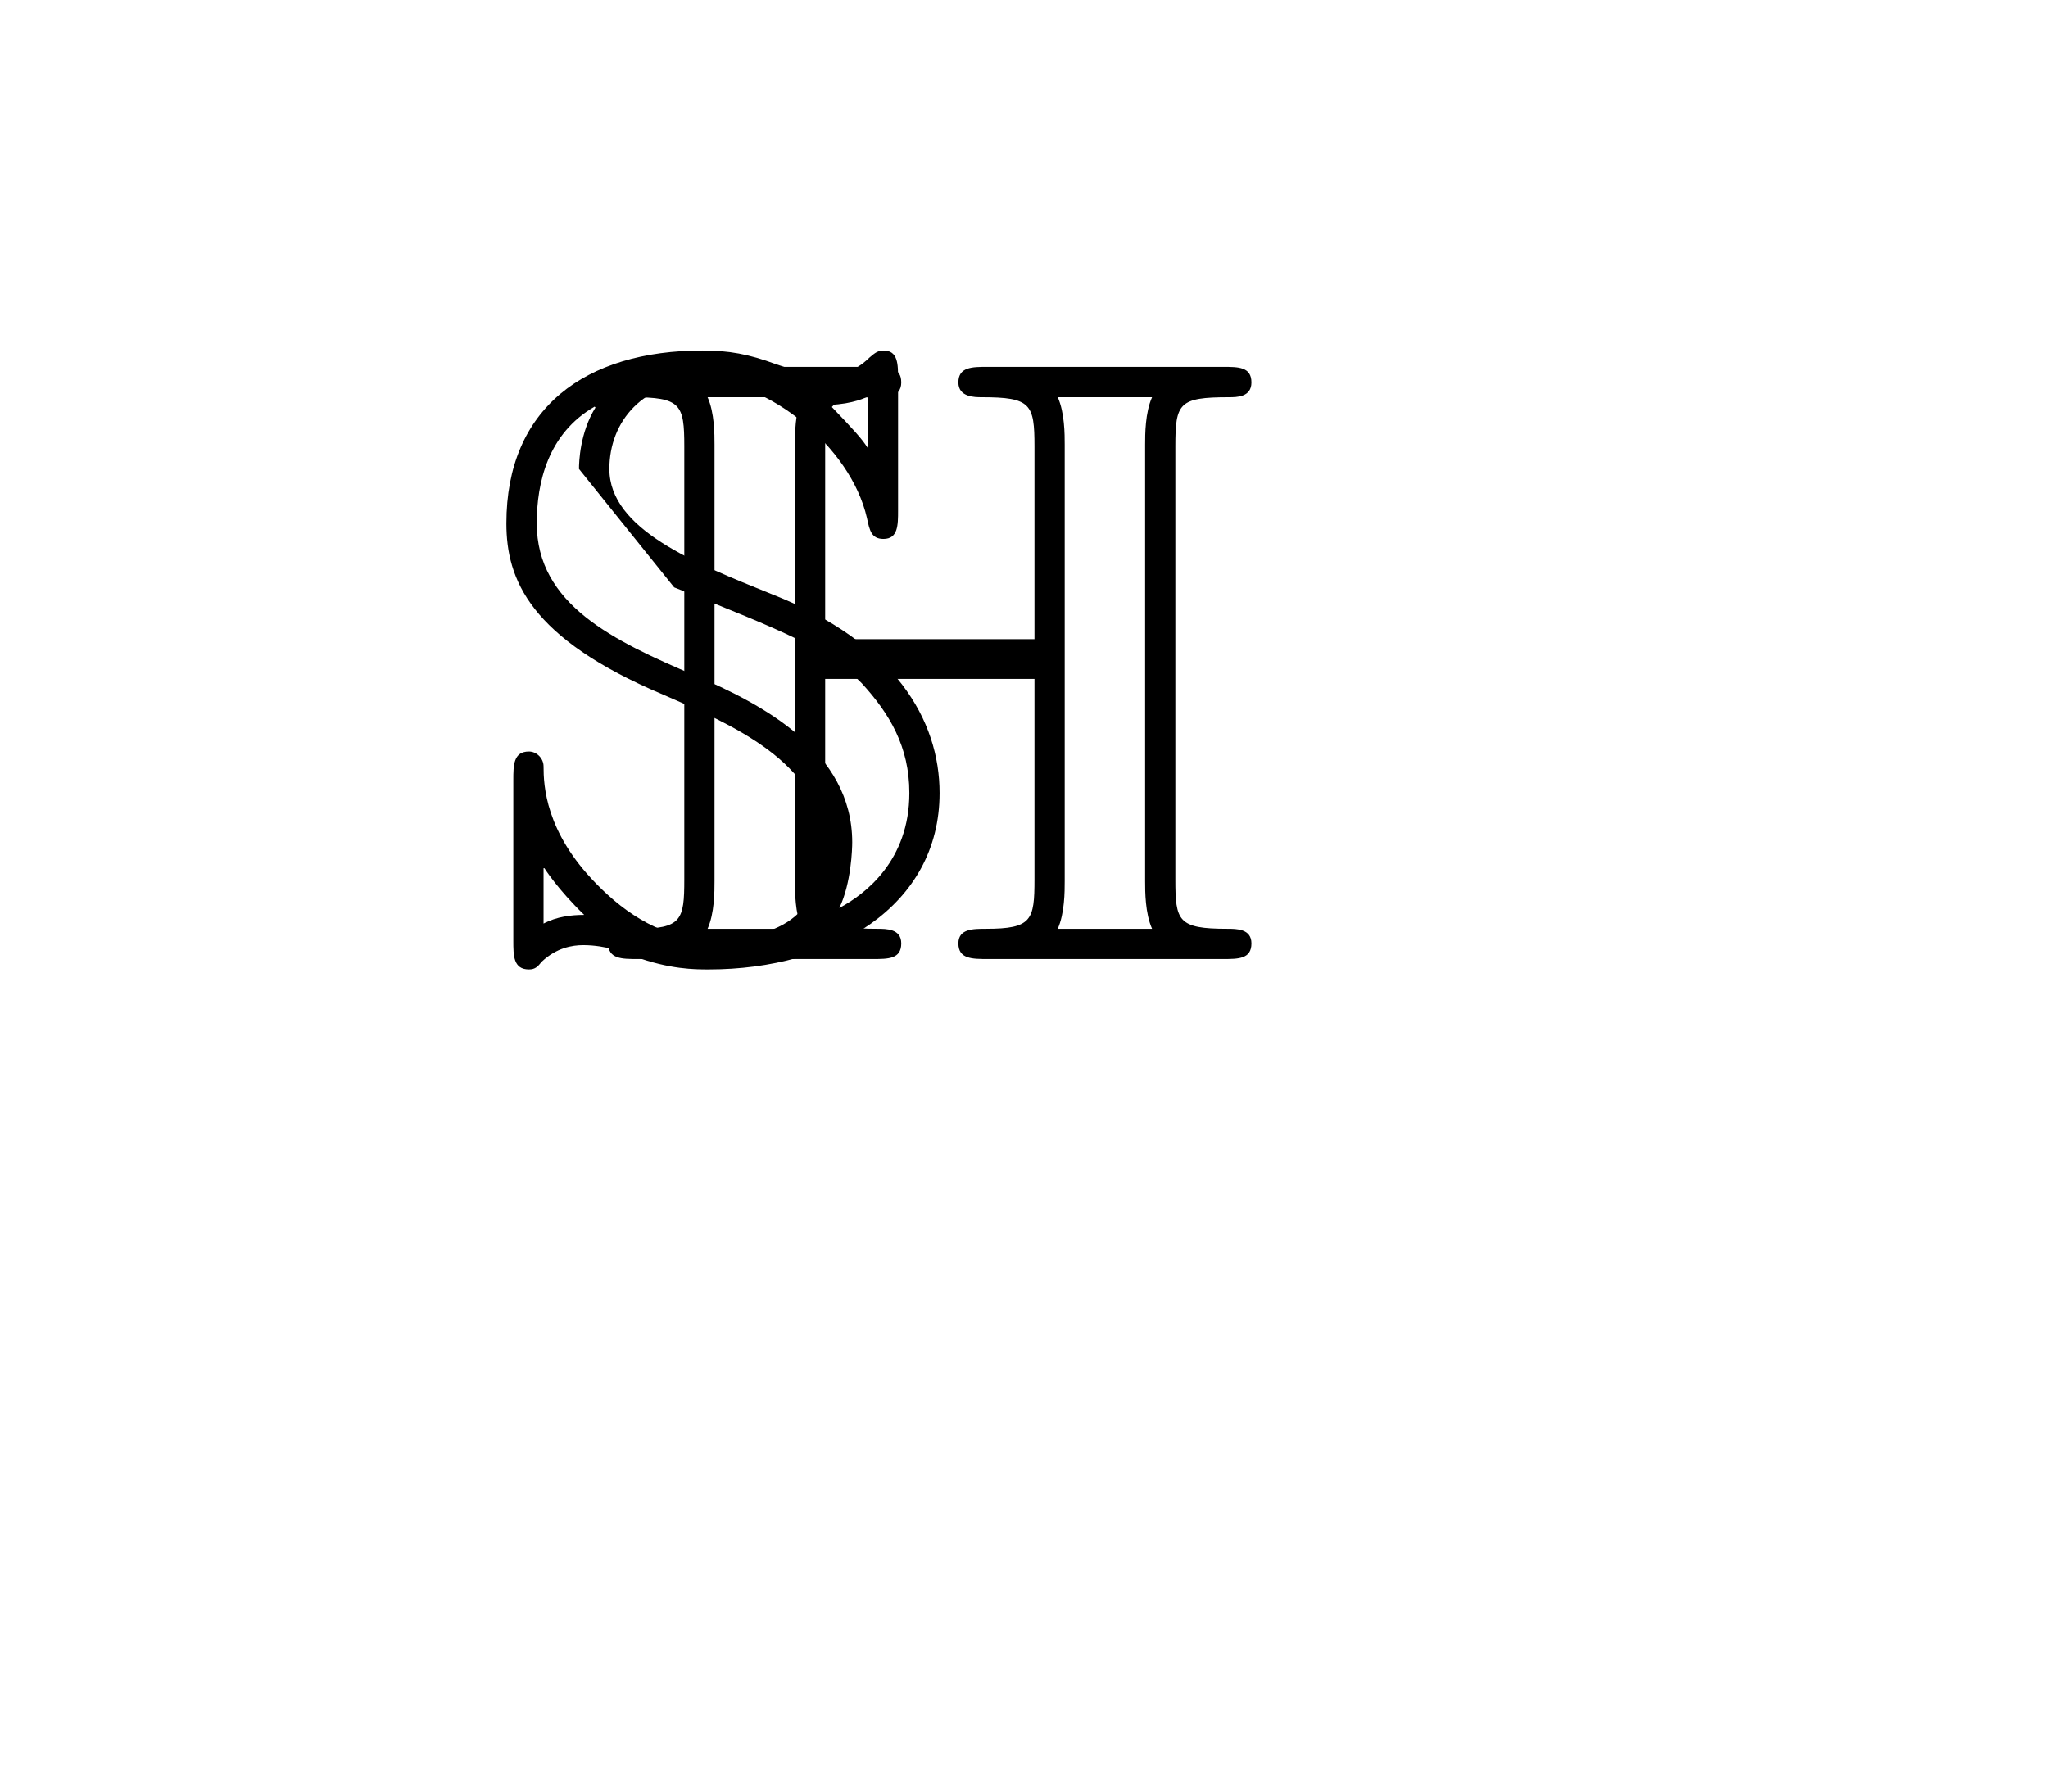
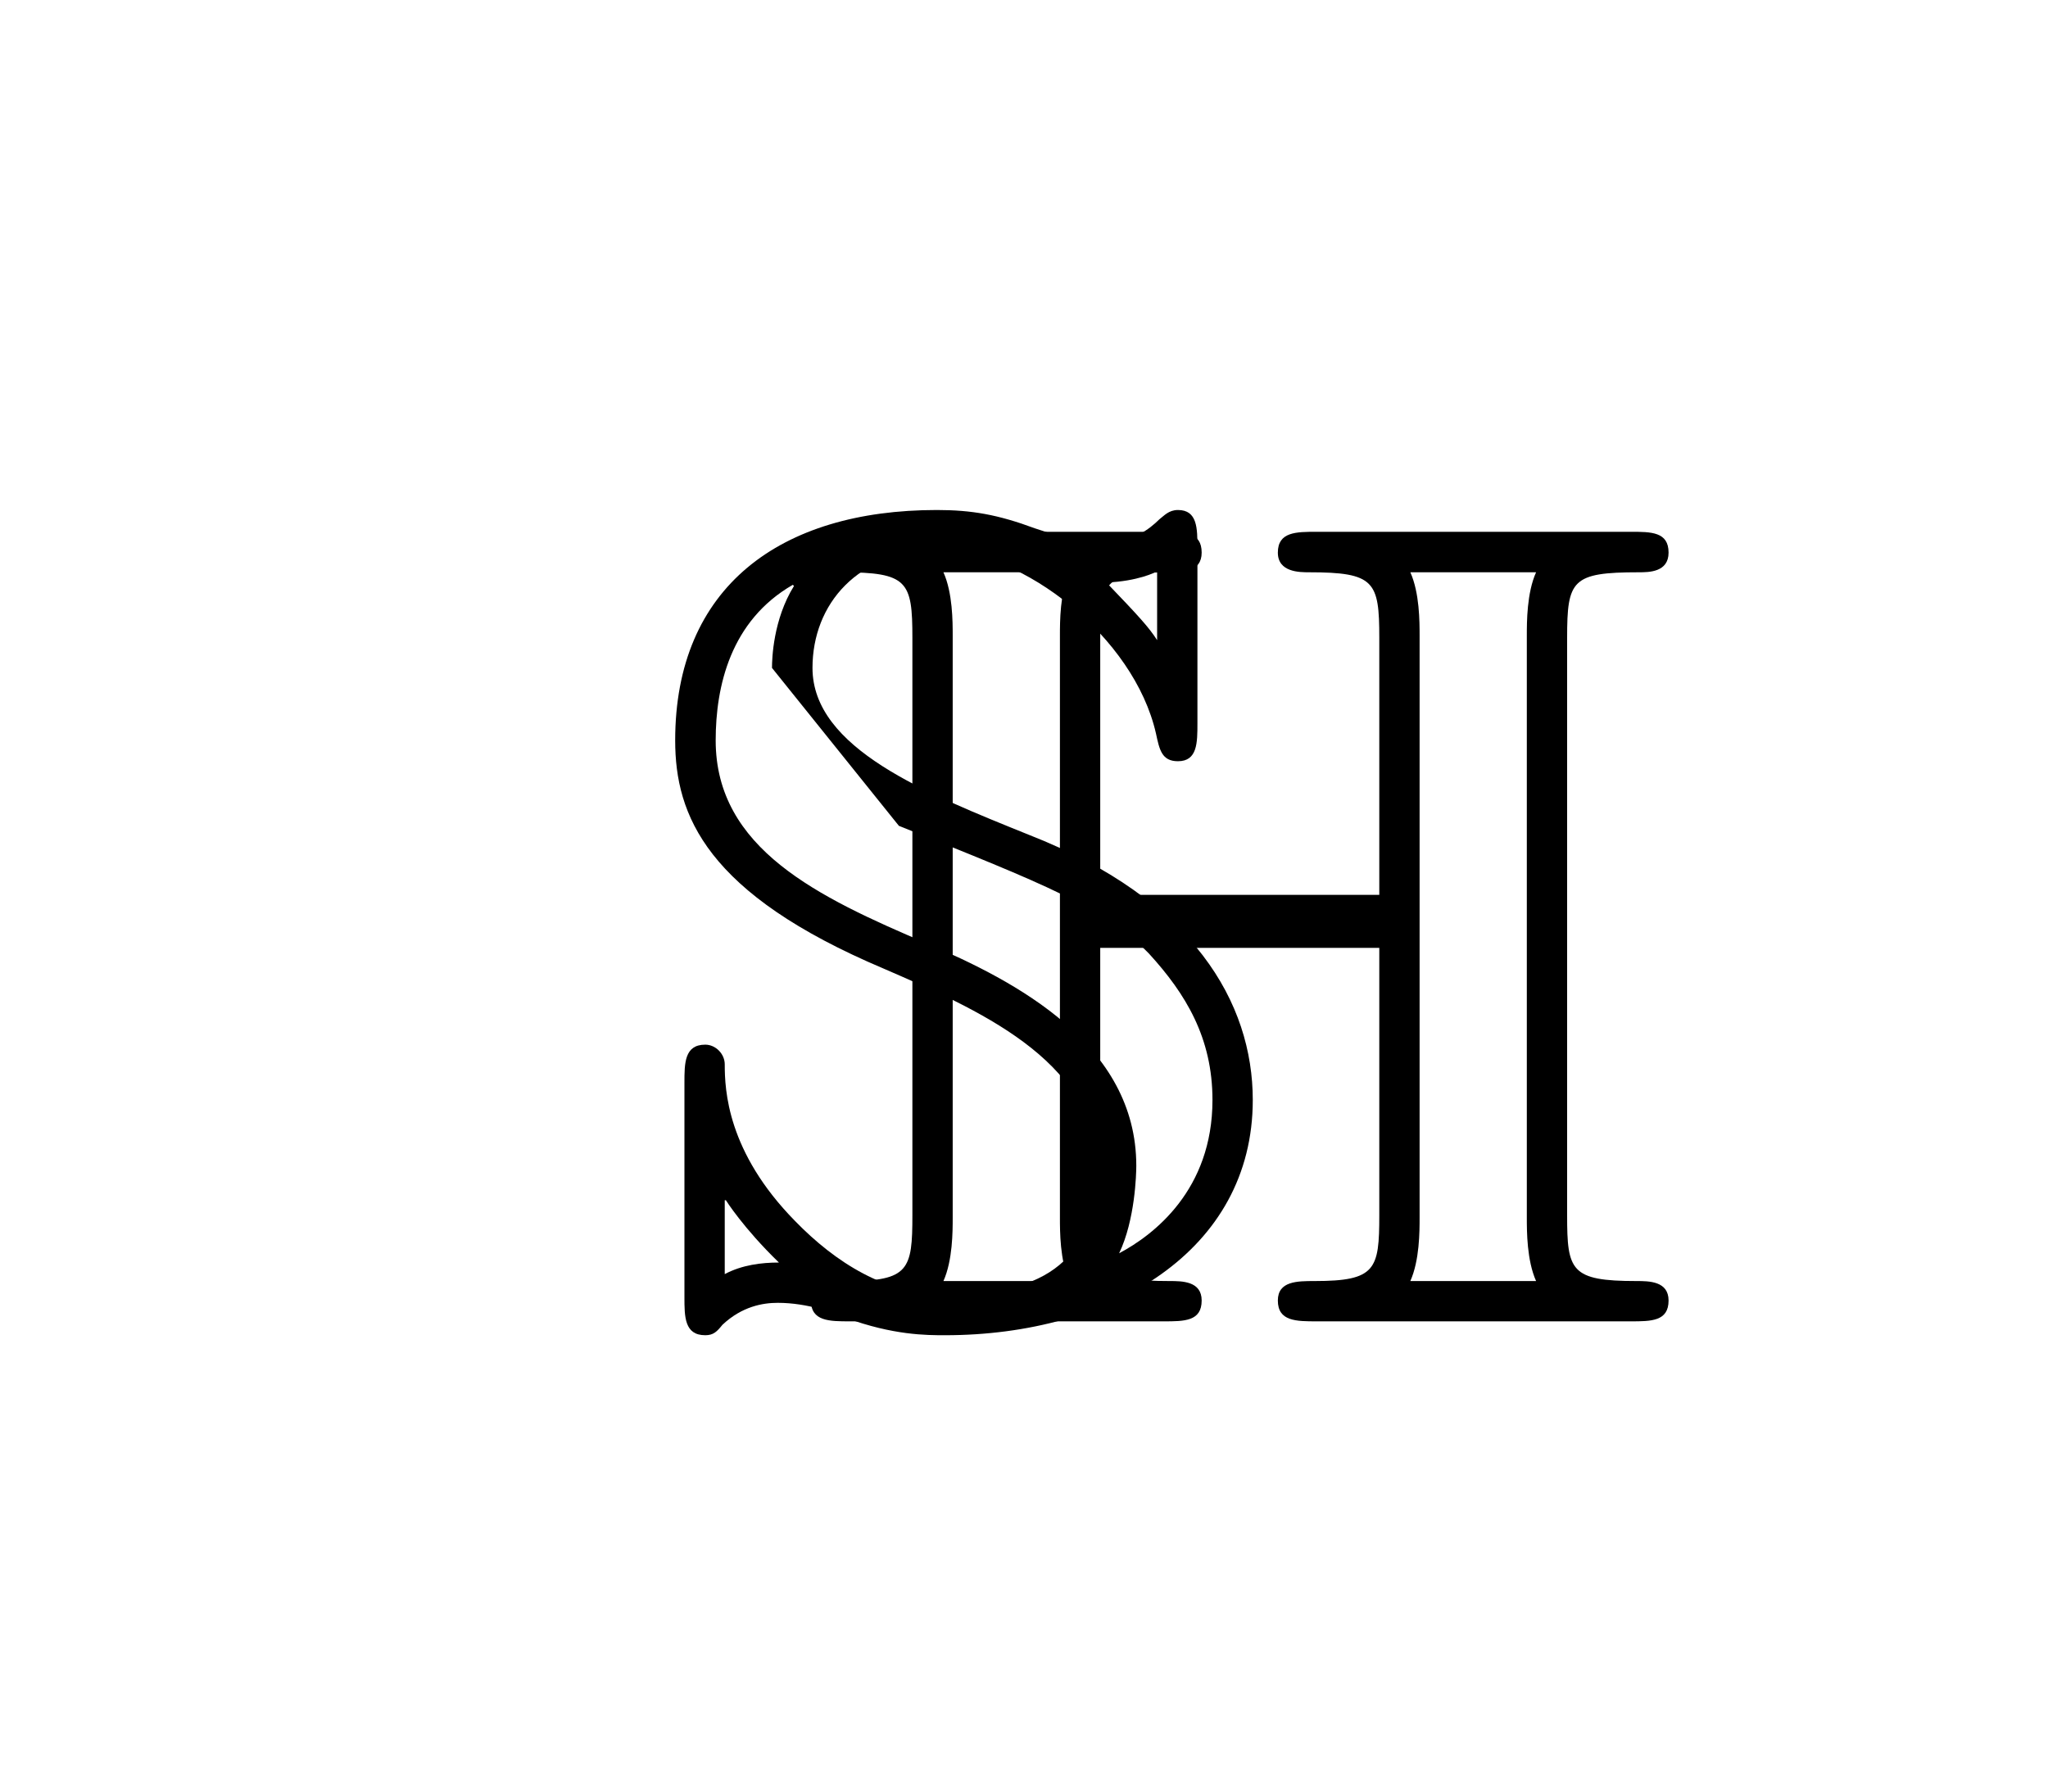
- <svg xmlns="http://www.w3.org/2000/svg" xmlns:xlink="http://www.w3.org/1999/xlink" version="1.1" width="48" height="42" viewBox="-4 -3 16 14">
+ <svg xmlns="http://www.w3.org/2000/svg" xmlns:xlink="http://www.w3.org/1999/xlink" version="1.1" width="48" height="42" viewBox="-4 -3 12 10">
  <defs>
    <path id="g0-72" d="M4.023-3.545C4.023-3.844 4.047-3.885 4.394-3.885C4.447-3.885 4.549-3.885 4.549-3.987C4.549-4.095 4.459-4.095 4.352-4.095H2.726C2.618-4.095 2.523-4.095 2.523-3.987C2.523-3.885 2.636-3.885 2.684-3.885C3.025-3.885 3.049-3.838 3.049-3.545V-2.212H1.602V-3.545C1.602-3.844 1.626-3.885 1.973-3.885C2.026-3.885 2.128-3.885 2.128-3.987C2.128-4.095 2.038-4.095 1.931-4.095H.305C.197-4.095 .102-4.095 .102-3.987C.102-3.885 .215-3.885 .263-3.885C.604-3.885 .628-3.838 .628-3.545V-.55C.628-.269 .61-.209 .293-.209C.203-.209 .102-.209 .102-.108C.102 0 .197 0 .305 0H1.931C2.038 0 2.128 0 2.128-.108C2.128-.209 2.026-.209 1.961-.209C1.62-.209 1.602-.263 1.602-.55V-1.937H3.049V-.55C3.049-.269 3.031-.209 2.714-.209C2.624-.209 2.523-.209 2.523-.108C2.523 0 2.618 0 2.726 0H4.352C4.459 0 4.549 0 4.549-.108C4.549-.209 4.447-.209 4.382-.209C4.041-.209 4.023-.263 4.023-.55V-3.545ZM.837-3.557C.837-3.628 .837-3.778 .789-3.885H1.441C1.393-3.778 1.393-3.628 1.393-3.557V-.538C1.393-.466 1.393-.317 1.441-.209H.789C.837-.317 .837-.466 .837-.538V-3.557ZM3.258-3.557C3.258-3.628 3.258-3.778 3.21-3.885H3.862C3.814-3.778 3.814-3.628 3.814-3.557V-.538C3.814-.466 3.814-.317 3.862-.209H3.21C3.258-.317 3.258-.466 3.258-.538V-3.557Z" />
    <path id="g0-83" d="M2.008-2.523C1.476-2.738 .885-2.971 .885-3.389C.885-3.718 1.118-3.999 1.542-3.999C1.973-3.999 2.552-3.551 2.666-3.049C2.684-2.965 2.696-2.905 2.78-2.905C2.881-2.905 2.881-3.001 2.881-3.102V-4.011C2.881-4.113 2.881-4.208 2.78-4.208C2.732-4.208 2.708-4.178 2.684-4.16C2.63-4.107 2.546-4.041 2.397-4.041S2.11-4.089 2.038-4.113C1.847-4.184 1.71-4.208 1.53-4.208C.717-4.208 .173-3.808 .173-3.013C.173-2.624 .335-2.218 1.255-1.829C1.722-1.626 2.355-1.357 2.355-.807C2.355-.383 2.17-.137 1.578-.137C1.267-.137 1.004-.305 .795-.52C.442-.879 .43-1.201 .43-1.333C.43-1.387 .383-1.435 .329-1.435C.221-1.435 .221-1.339 .221-1.237V-.126C.221-.024 .221 .072 .329 .072C.371 .072 .389 .054 .418 .018C.52-.078 .628-.096 .705-.096C.861-.096 1.004-.042 1.058-.018C1.303 .072 1.476 .072 1.572 .072C2.433 .072 3.168-.365 3.168-1.148C3.168-1.65 2.863-2.188 2.008-2.523ZM2.672-3.533C2.63-3.599 2.576-3.658 2.409-3.832C2.57-3.838 2.666-3.885 2.672-3.891V-3.533ZM.43-.245V-.628H.436C.436-.628 .526-.484 .711-.305C.622-.305 .52-.293 .43-.245ZM1.333-2.57C2.092-2.266 2.397-2.146 2.63-1.907C2.821-1.698 2.959-1.47 2.959-1.148C2.959-.681 2.654-.448 2.475-.353C2.558-.526 2.564-.765 2.564-.807C2.564-1.435 1.943-1.763 1.476-1.961C.915-2.2 .383-2.451 .383-3.013C.383-3.294 .46-3.634 .783-3.82L.789-3.814C.681-3.64 .675-3.437 .675-3.389L1.333-2.57Z" />
  </defs>
  <g id="page1" transform="matrix(1.13 0 0 1.13 -63.98604 -69.80688)">
    <use x="56.413" y="65.753" xlink:href="#g0-83" />
    <use x="57.188" y="65.753" xlink:href="#g0-72" />
  </g>
</svg>
